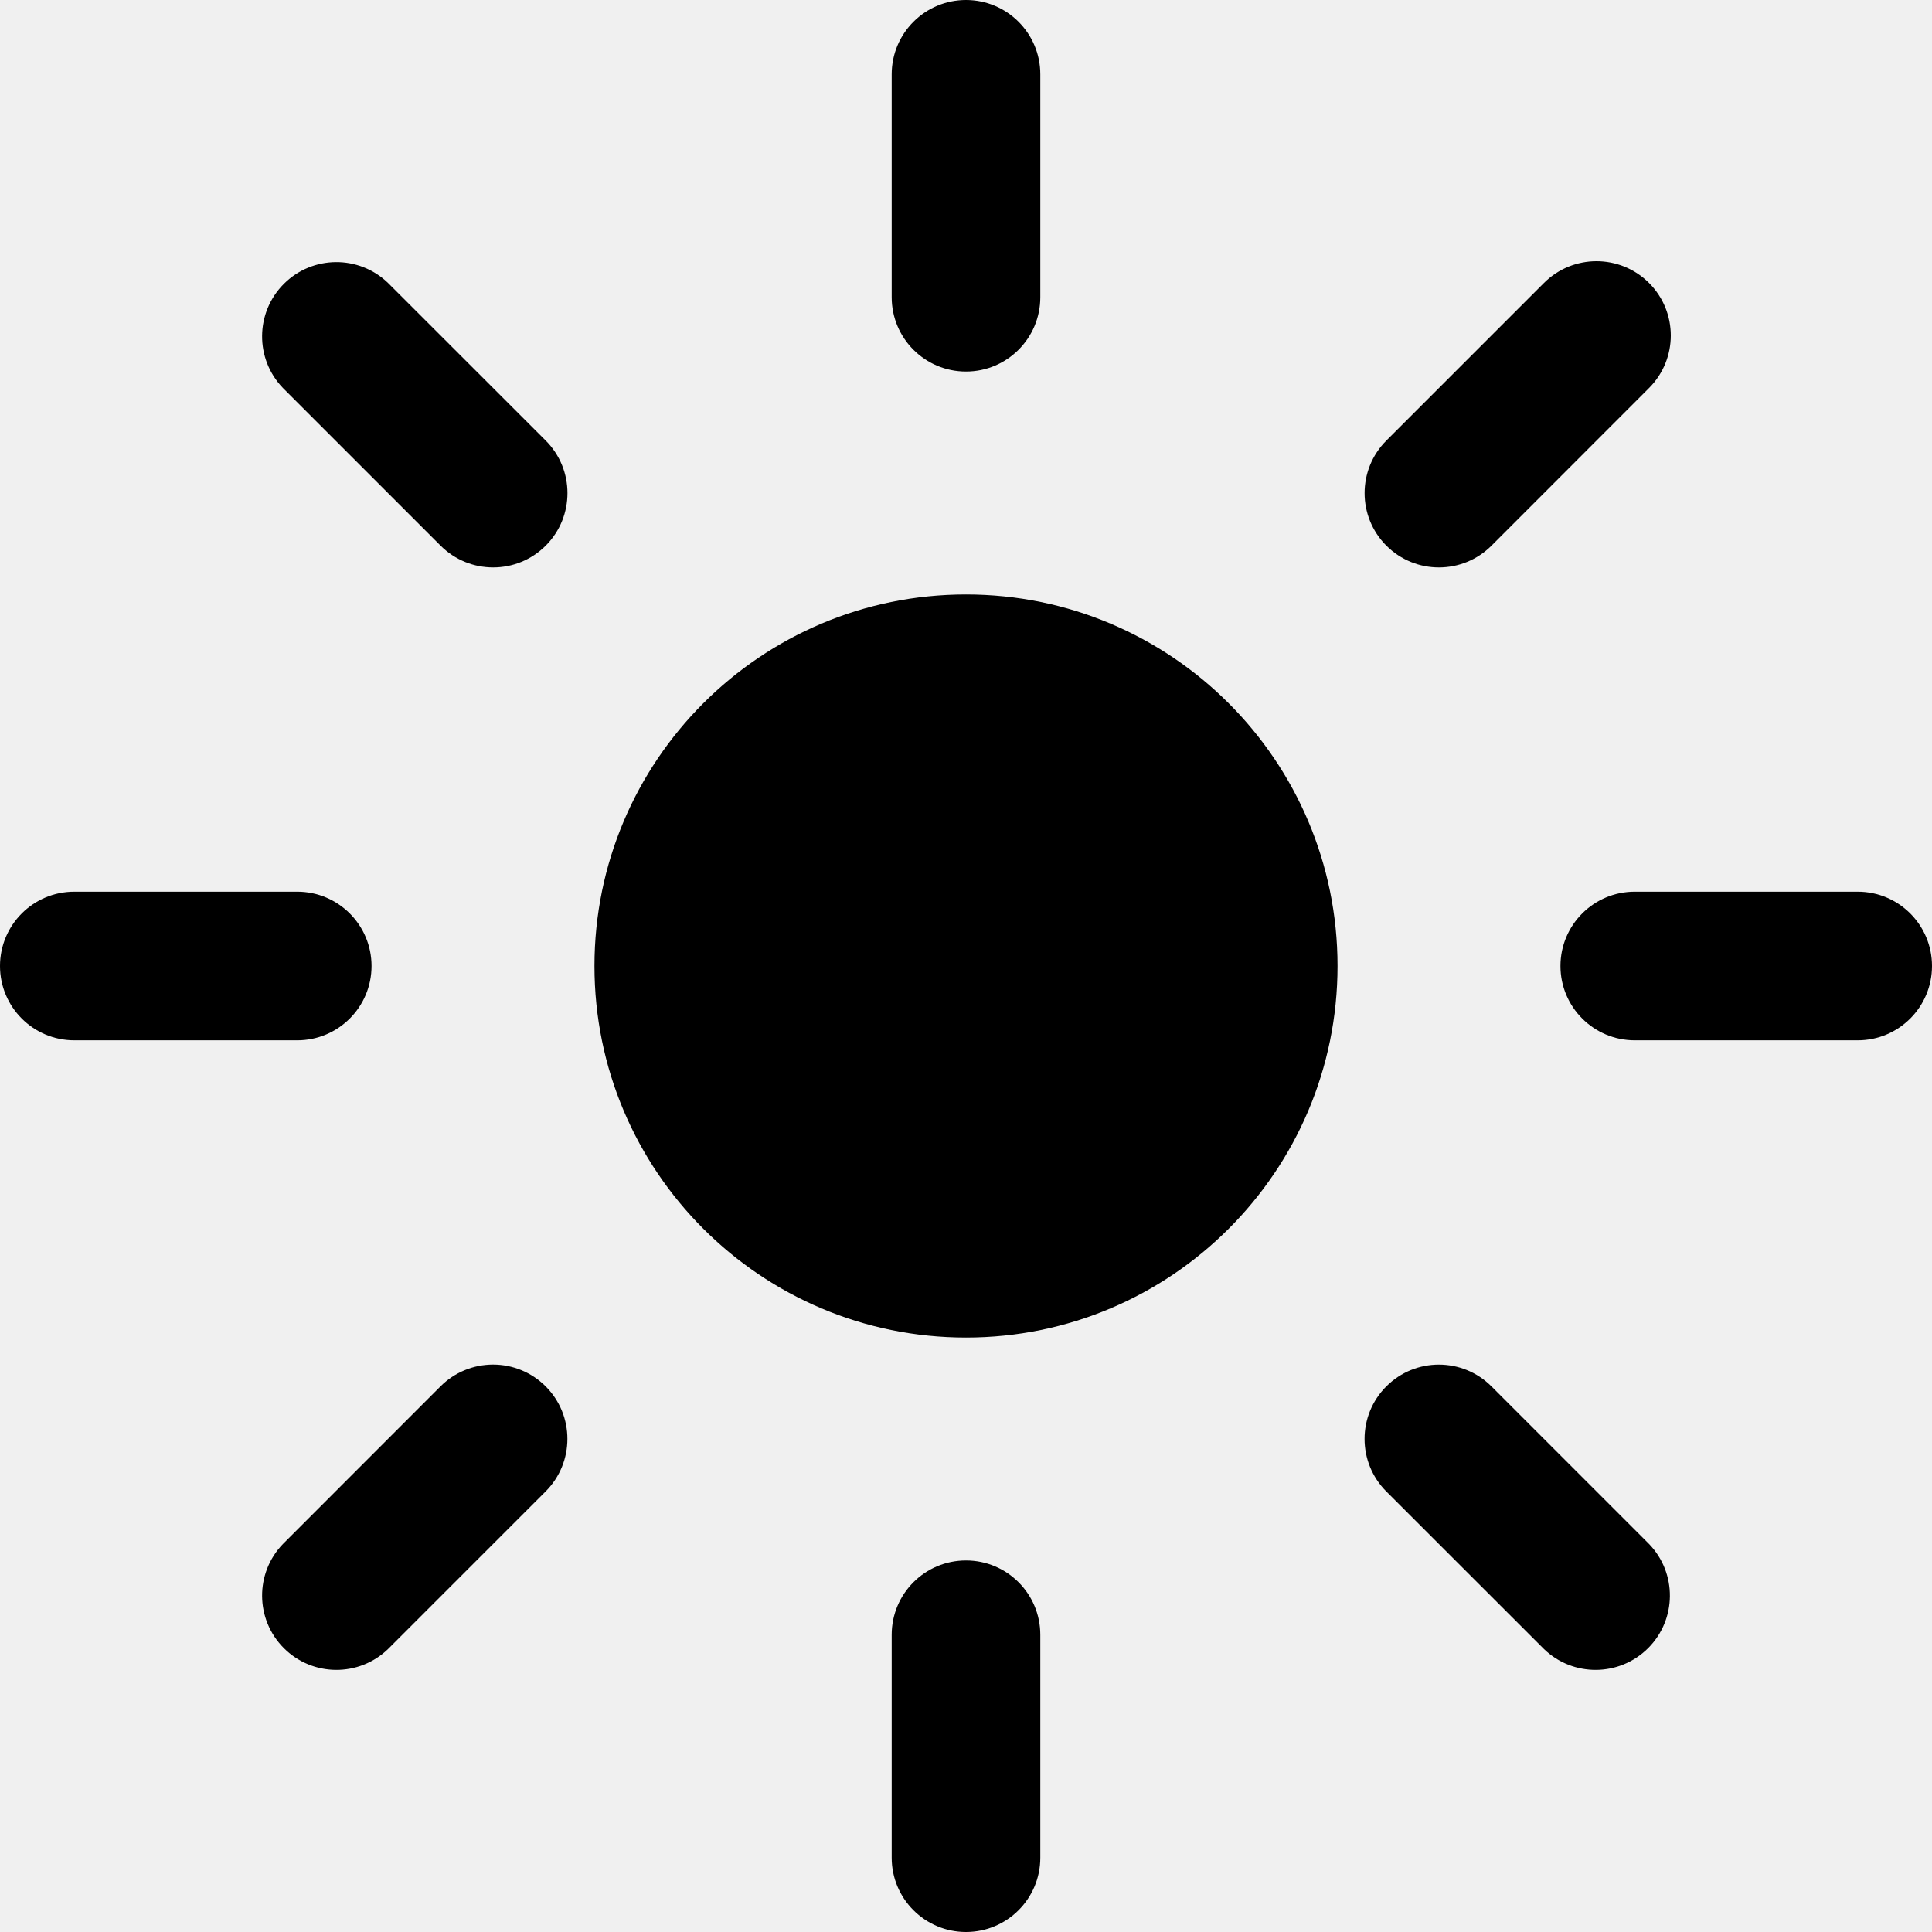
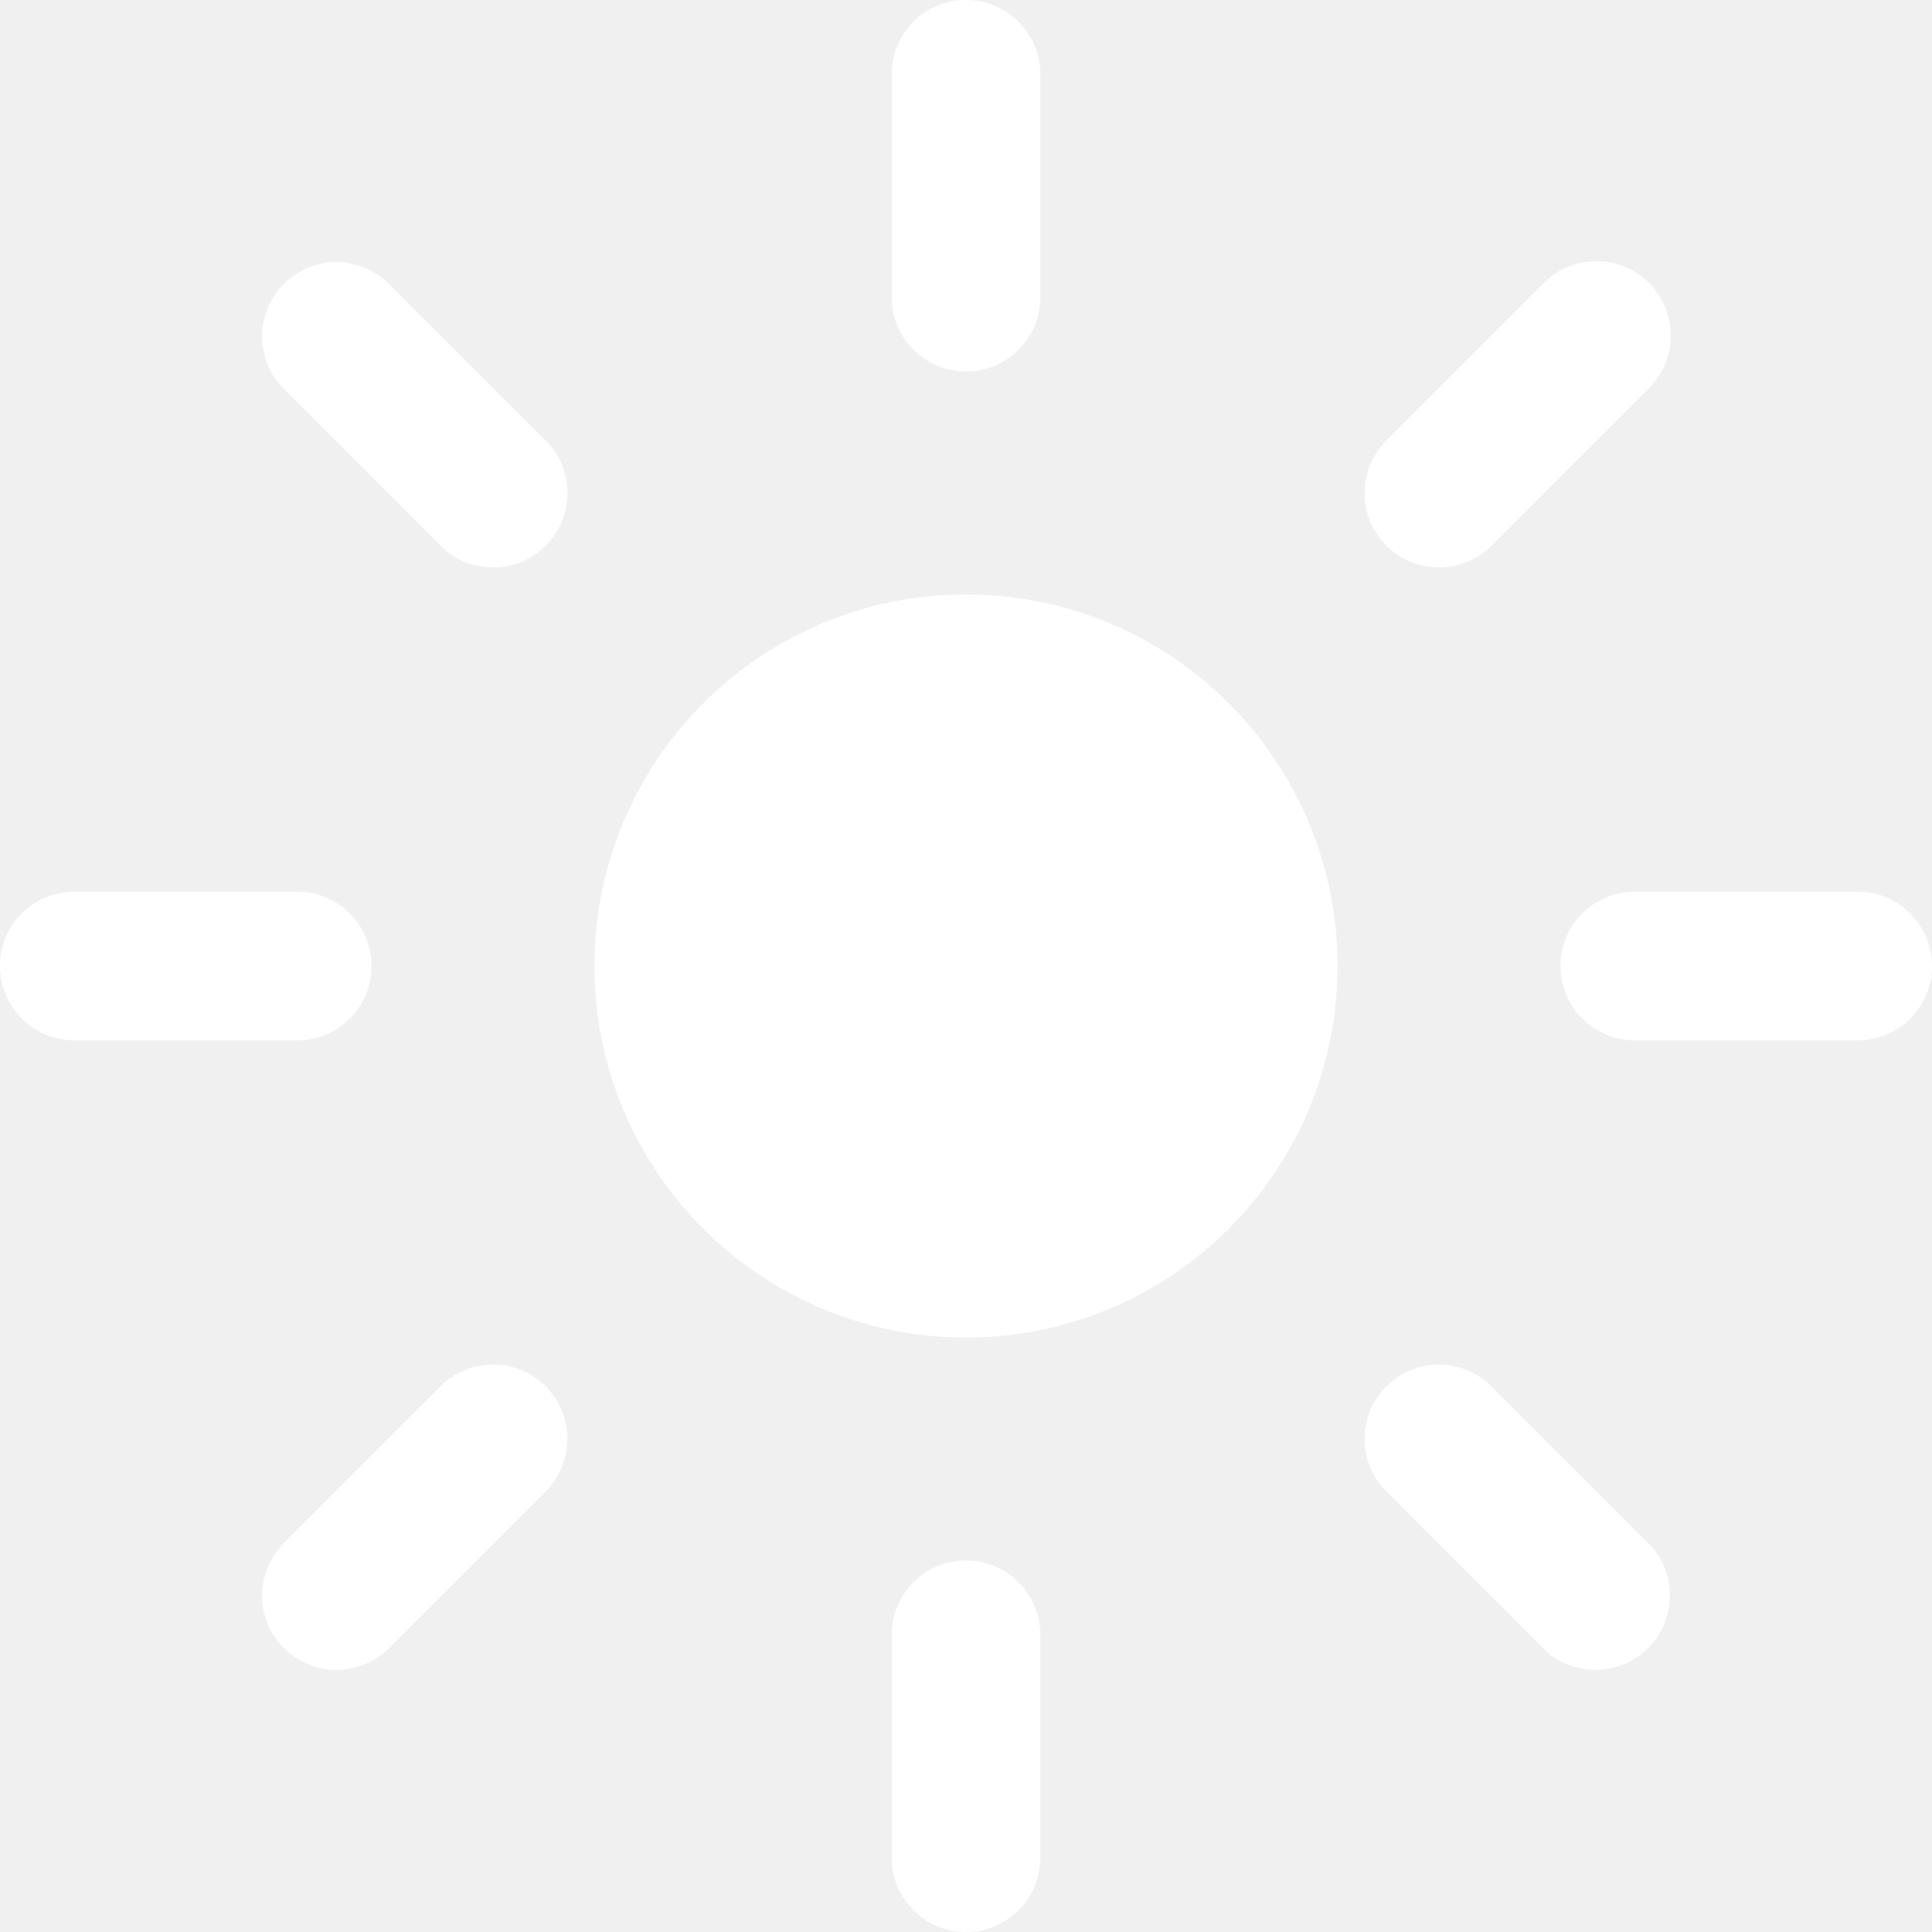
<svg xmlns="http://www.w3.org/2000/svg" width="26" height="26">
-   <path fill="#000" fill-rule="evenodd" d="M13 21a1 1 0 011 1v3a1 1 0 11-2 0v-3a1 1 0 011-1zm-5.657-2.343a1 1 0 010 1.414l-2.121 2.121a1 1 0 01-1.414-1.414l2.12-2.121a1 1 0 011.415 0zm12.728 0l2.121 2.121a1 1 0 01-1.414 1.414l-2.121-2.12a1 1 0 011.414-1.415zM13 8a5 5 0 110 10 5 5 0 010-10zm12 4a1 1 0 110 2h-3a1 1 0 110-2h3zM4 12a1 1 0 110 2H1a1 1 0 110-2h3zm18.192-8.192a1 1 0 010 1.414l-2.12 2.121a1 1 0 01-1.415-1.414l2.121-2.121a1 1 0 011.414 0zm-16.97 0l2.121 2.12A1 1 0 015.93 7.344L3.808 5.222a1 1 0 011.414-1.414zM13 0a1 1 0 011 1v3a1 1 0 11-2 0V1a1 1 0 011-1z" />
+   <path fill="#fff" fill-rule="evenodd" d="M13 21a1 1 0 011 1v3a1 1 0 11-2 0v-3a1 1 0 011-1zm-5.657-2.343a1 1 0 010 1.414l-2.121 2.121a1 1 0 01-1.414-1.414l2.12-2.121a1 1 0 011.415 0zm12.728 0l2.121 2.121a1 1 0 01-1.414 1.414l-2.121-2.12a1 1 0 011.414-1.415zM13 8a5 5 0 110 10 5 5 0 010-10zm12 4a1 1 0 110 2h-3a1 1 0 110-2h3zM4 12a1 1 0 110 2H1a1 1 0 110-2h3zm18.192-8.192a1 1 0 010 1.414l-2.12 2.121a1 1 0 01-1.415-1.414l2.121-2.121a1 1 0 011.414 0zm-16.97 0l2.121 2.12A1 1 0 015.93 7.344L3.808 5.222a1 1 0 011.414-1.414zM13 0a1 1 0 011 1v3a1 1 0 11-2 0V1a1 1 0 011-1z" />
</svg>
